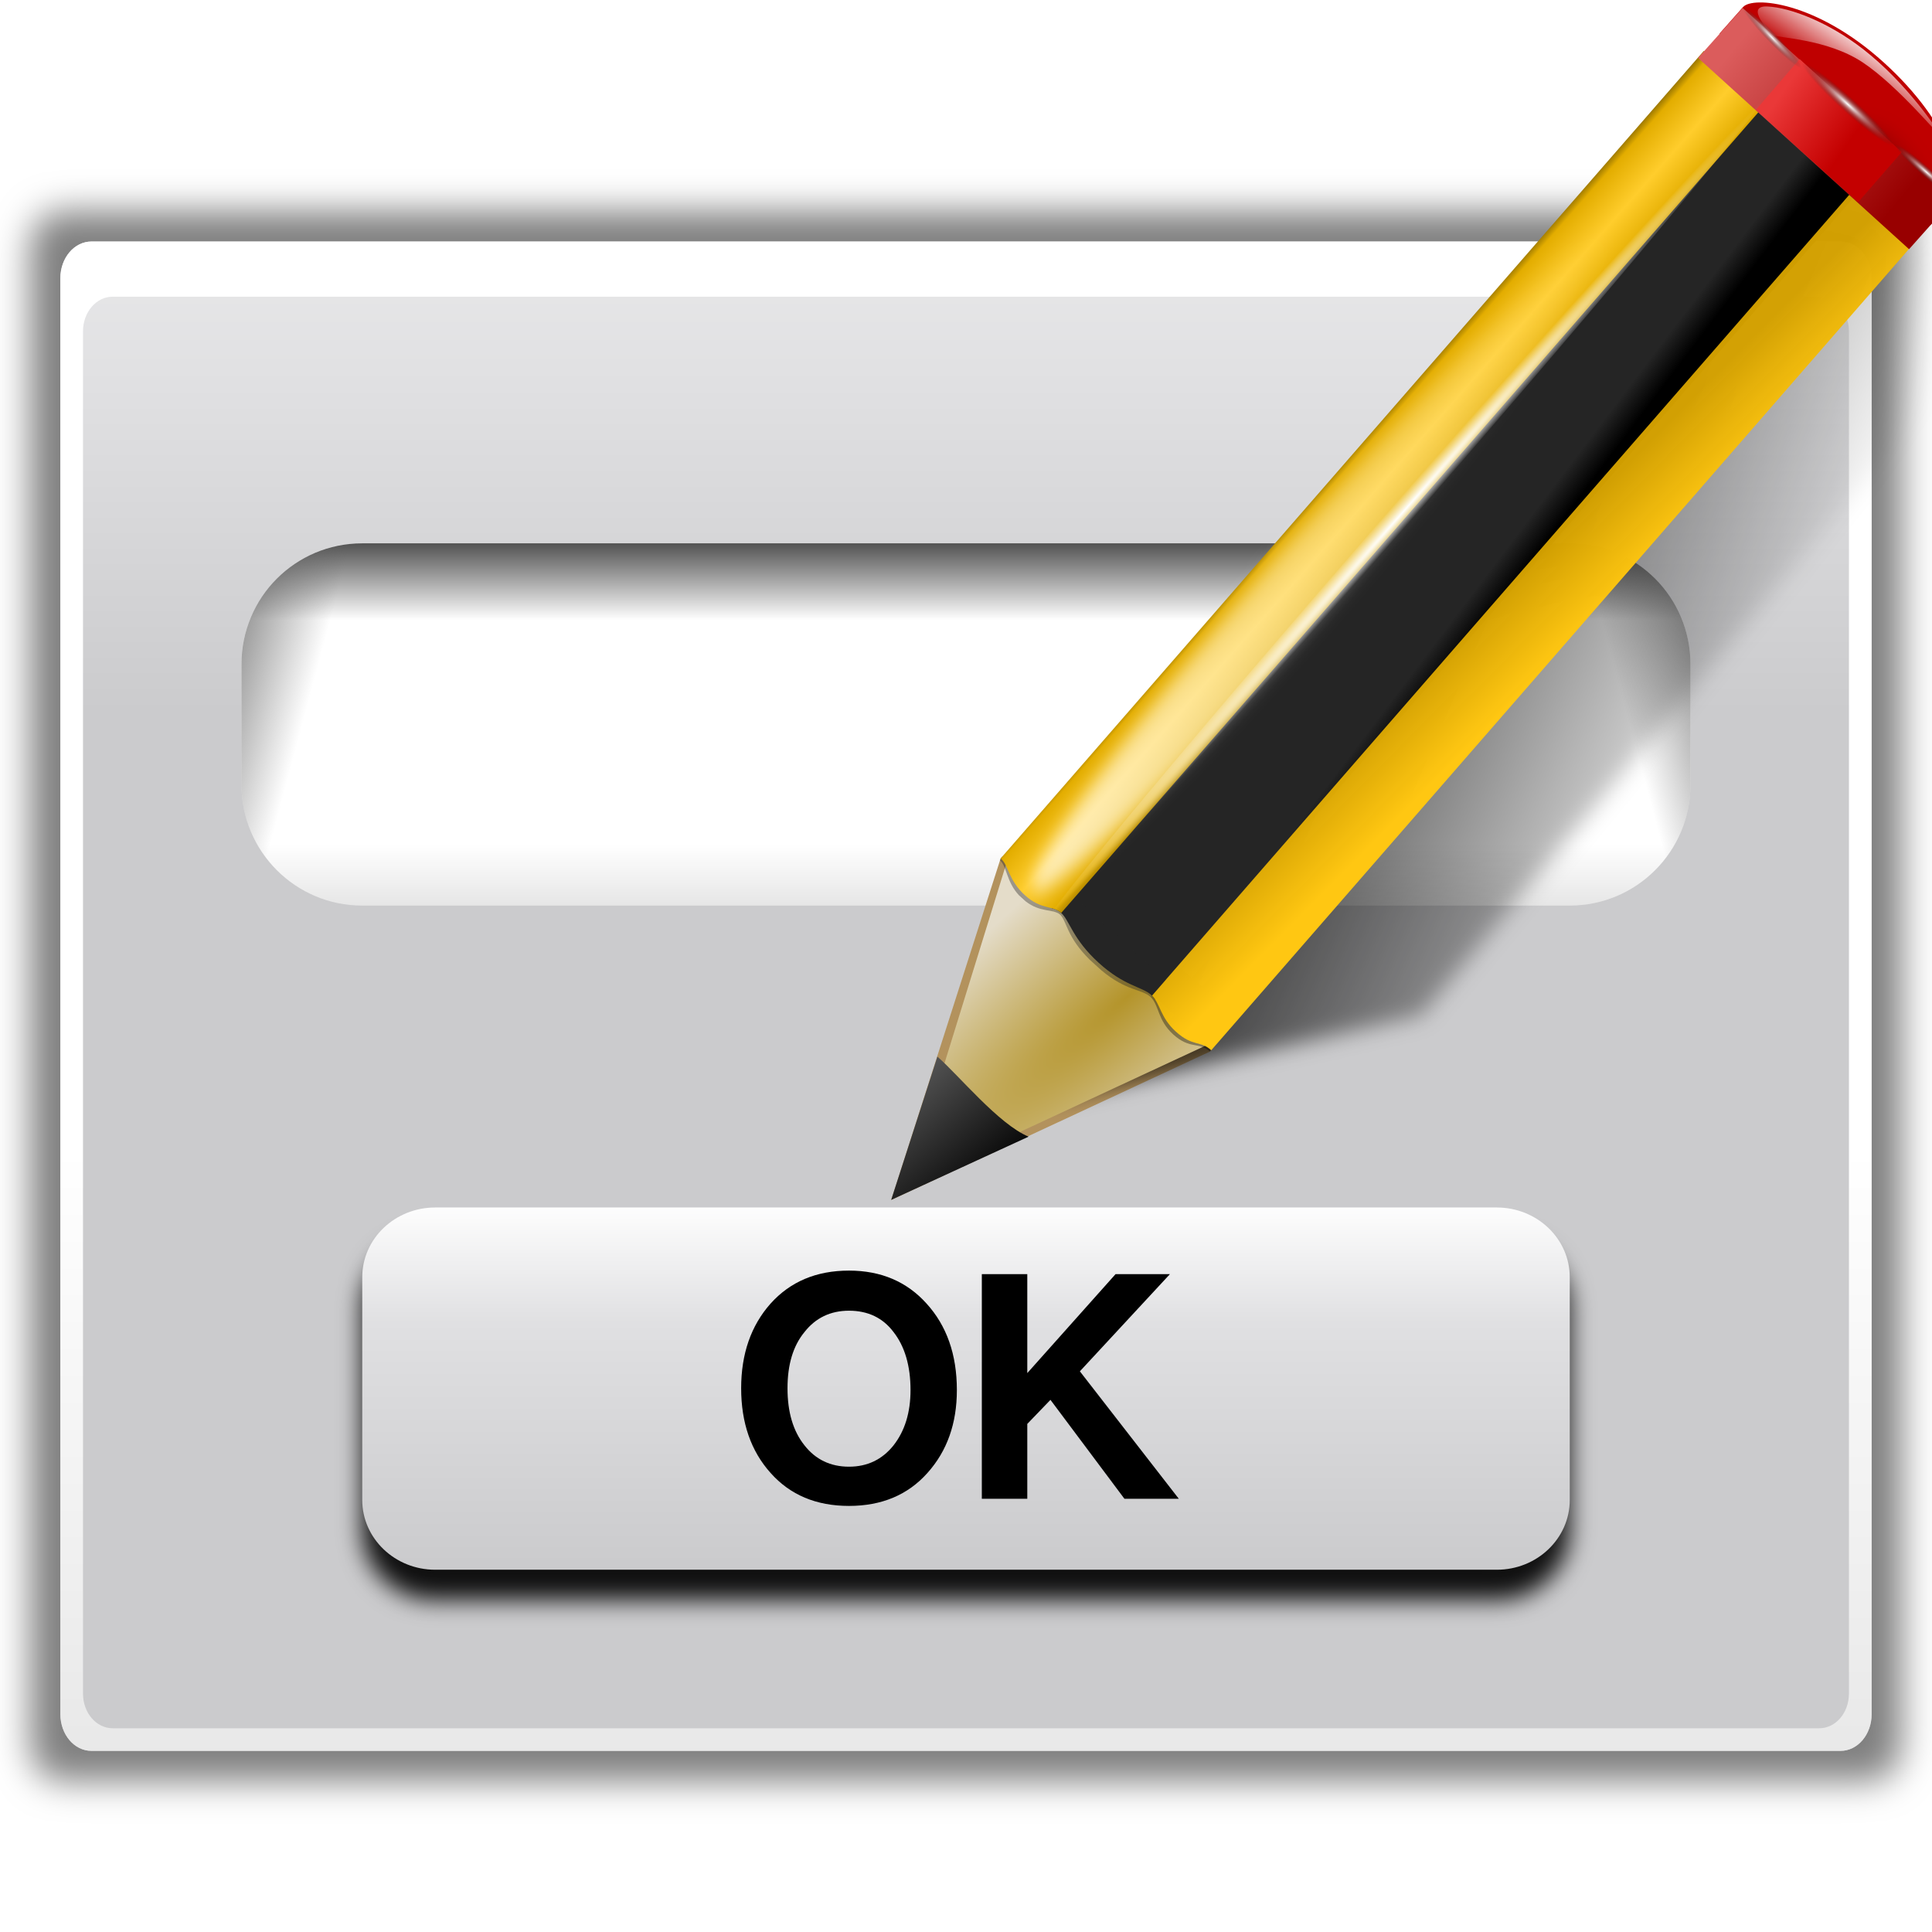
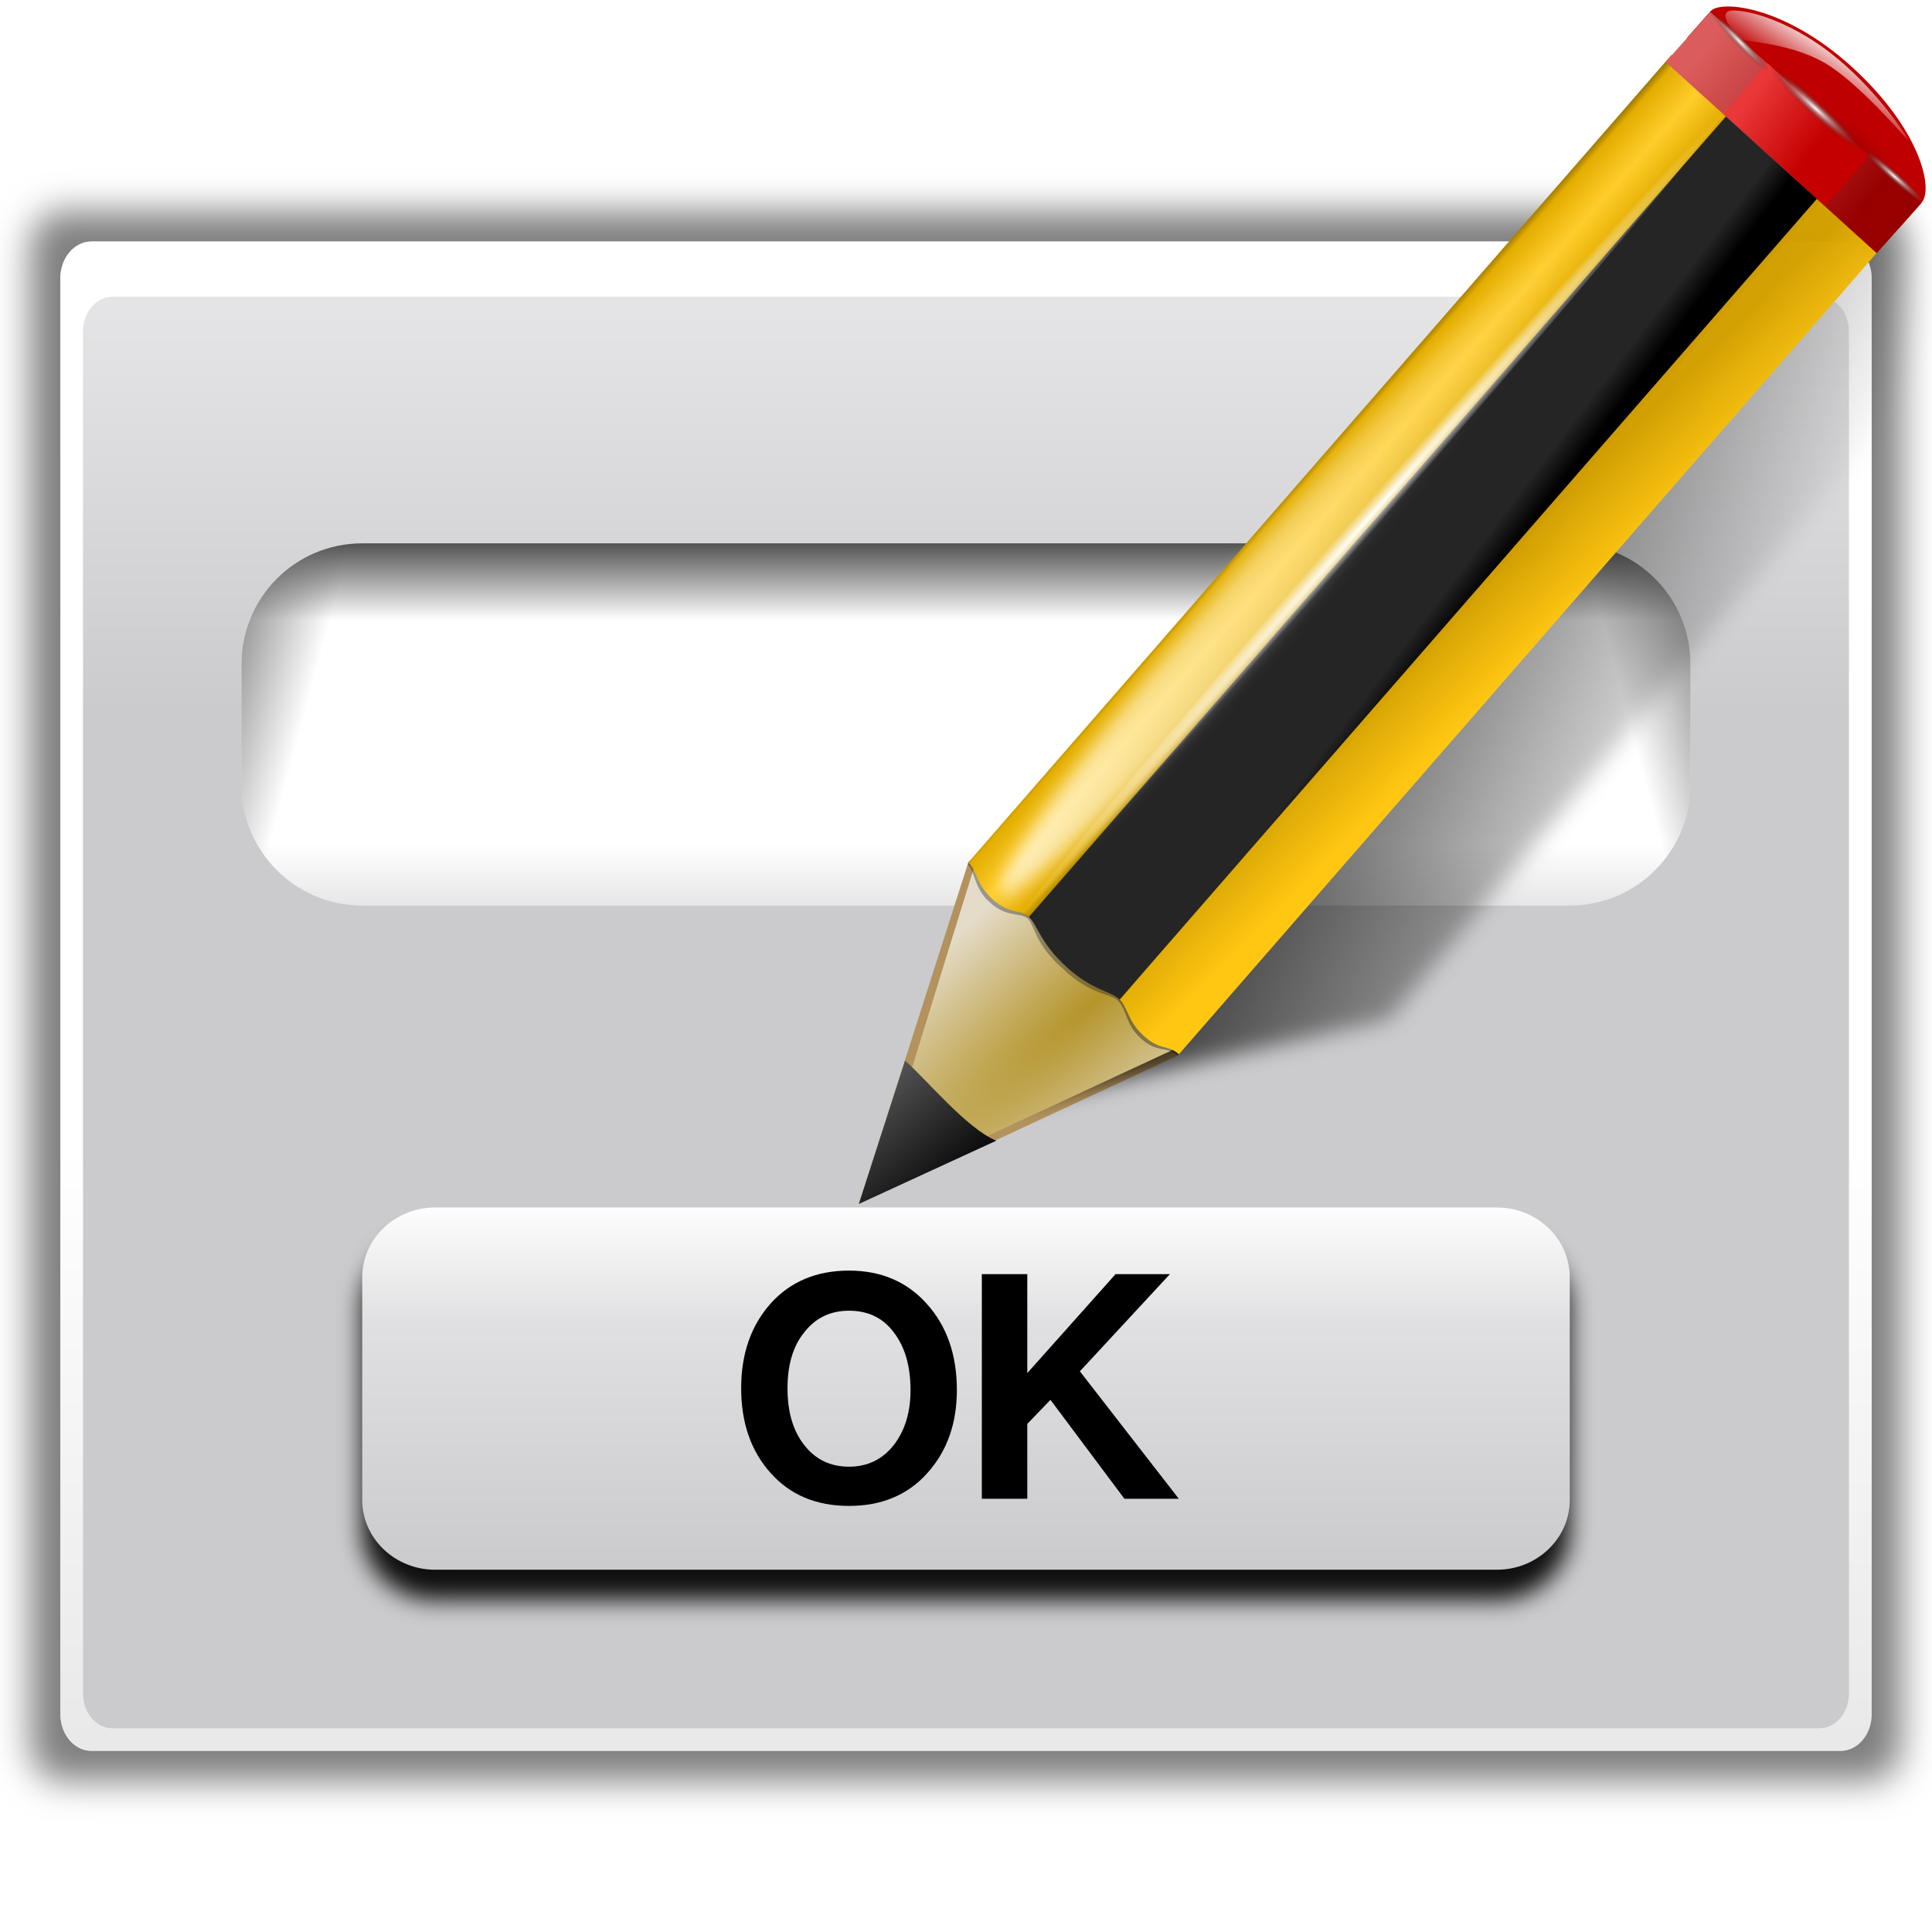
<svg xmlns="http://www.w3.org/2000/svg" xmlns:xlink="http://www.w3.org/1999/xlink" width="128" height="128" viewBox="0 0 33.867 33.867" version="1.1" id="svg8">
  <defs id="defs2">
    <linearGradient xlink:href="#linearGradient4465" id="linearGradient4511" gradientUnits="userSpaceOnUse" gradientTransform="matrix(0.2645833,0,0,0.2645833,-42.33334,259.9583)" x1="43.737" y1="56.858" x2="52.276" y2="59.146" />
    <linearGradient id="linearGradient4465">
      <stop style="stop-color:#5e5e5e;stop-opacity:1;" offset="0" id="stop4467" />
      <stop style="stop-color:#5e5e5e;stop-opacity:0;" offset="1" id="stop4469" />
    </linearGradient>
    <linearGradient xlink:href="#linearGradient4465" id="linearGradient4509" gradientUnits="userSpaceOnUse" gradientTransform="matrix(0.2645833,0,0,0.2645833,-8.466665,259.9583)" x1="43.737" y1="56.858" x2="52.276" y2="59.146" />
    <linearGradient xlink:href="#linearGradient4489" id="linearGradient4507" gradientUnits="userSpaceOnUse" gradientTransform="matrix(0.2645833,0,0,0.2645833,-7.408332,259.9583)" x1="92" y1="48" x2="92" y2="72" />
    <linearGradient id="linearGradient4489">
      <stop id="stop4491" offset="0" style="stop-color:#535353;stop-opacity:1;" />
      <stop style="stop-color:#a9a9a9;stop-opacity:1;" offset="0.106" id="stop4493" />
      <stop style="stop-color:#ffffff;stop-opacity:1" offset="0.212" id="stop4495" />
      <stop id="stop4497" offset="0.831" style="stop-color:#ffffff;stop-opacity:1" />
      <stop id="stop4499" offset="1" style="stop-color:#e6e6e6;stop-opacity:1" />
    </linearGradient>
    <linearGradient xlink:href="#linearGradient4711" id="linearGradient5286" gradientUnits="userSpaceOnUse" gradientTransform="matrix(0.0321355,0,0,0.04647684,30.57532,335.8367)" x1="-333.029" y1="-1473.65" x2="-333.029" y2="-776.614" />
    <linearGradient id="linearGradient4711">
      <stop style="stop-color:#ffffff;stop-opacity:1;" offset="0" id="stop4713" />
      <stop id="stop4715" offset="0.491" style="stop-color:#ffffff;stop-opacity:1;" />
      <stop style="stop-color:#dcdcdc;stop-opacity:1;" offset="1" id="stop4717" />
    </linearGradient>
    <linearGradient xlink:href="#linearGradient7422" id="linearGradient5334" gradientUnits="userSpaceOnUse" gradientTransform="matrix(0.0321355,0,0,0.04647684,-1.027302,241.8265)" x1="399.775" y1="727.079" x2="399.775" y2="480.602" />
    <linearGradient id="linearGradient7422">
      <stop id="stop7424" offset="0" style="stop-color:#cbcbcd;stop-opacity:1;" />
      <stop style="stop-color:#e0e0e2;stop-opacity:1;" offset="0.5" id="stop7426" />
      <stop id="stop7428" offset="1" style="stop-color:#f2f2f2;stop-opacity:1;" />
    </linearGradient>
    <filter id="filter4400">
      <feGaussianBlur stdDeviation="1.178" id="feGaussianBlur4402" />
    </filter>
    <linearGradient xlink:href="#linearGradient4782" id="linearGradient4780" gradientUnits="userSpaceOnUse" gradientTransform="matrix(0.4415122,0,0,0.4156808,-24.17246,-311.8924)" x1="101.331" y1="51.342" x2="101.331" y2="66.668" />
    <linearGradient id="linearGradient4782">
      <stop id="stop4784" offset="0" style="stop-color:#cbcbcd;stop-opacity:1;" />
      <stop style="stop-color:#e0e0e2;stop-opacity:1;" offset="0.665" id="stop4786" />
      <stop id="stop4788" offset="1" style="stop-color:#ffffff;stop-opacity:1;" />
    </linearGradient>
    <filter style="color-interpolation-filters:sRGB" id="filter1634" x="-0.023" width="1.047" y="-0.078" height="1.156">
      <feGaussianBlur stdDeviation="0.206" id="feGaussianBlur1636" />
    </filter>
    <linearGradient xlink:href="#linearGradient5516" id="linearGradient6780" gradientUnits="userSpaceOnUse" gradientTransform="matrix(1.375524,0,0,1.857064,-22.5482,-92.56298)" x1="63.911" y1="79.999" x2="87.757" y2="93.999" />
    <linearGradient id="linearGradient5516">
      <stop style="stop-color:#000000;stop-opacity:1;" offset="0" id="stop5518" />
      <stop style="stop-color:#000000;stop-opacity:0;" offset="1" id="stop5520" />
    </linearGradient>
    <filter id="filter3825">
      <feGaussianBlur id="feGaussianBlur3827" stdDeviation="0.672" />
    </filter>
    <radialGradient xlink:href="#linearGradient2257" id="radialGradient6782" gradientUnits="userSpaceOnUse" gradientTransform="matrix(1.909059,1.839212,-8.622252,7.576647,1009.852,-881.3614)" cx="42.618" cy="120.642" fx="42.618" fy="120.642" r="3.407" />
    <linearGradient id="linearGradient2257">
      <stop style="stop-color:#b4942a;stop-opacity:1;" offset="0" id="stop2259" />
      <stop style="stop-color:#e4dcc9;stop-opacity:1" offset="1" id="stop2261" />
    </linearGradient>
    <linearGradient xlink:href="#linearGradient2598" id="linearGradient6784" gradientUnits="userSpaceOnUse" gradientTransform="matrix(0.9986497,0,0,0.9998891,0.1404398,0.00532324)" x1="75.848" y1="72.804" x2="81.453" y2="77.047" />
    <linearGradient id="linearGradient2598">
      <stop style="stop-color:#252525;stop-opacity:1;" offset="0" id="stop2600" />
      <stop id="stop2606" offset="0.5" style="stop-color:#252525;stop-opacity:1;" />
      <stop style="stop-color:#252525;stop-opacity:1;" offset="0.75" id="stop2608" />
      <stop style="stop-color:#000000;stop-opacity:1;" offset="1" id="stop2602" />
    </linearGradient>
    <linearGradient xlink:href="#linearGradient7364" id="linearGradient6786" gradientUnits="userSpaceOnUse" gradientTransform="matrix(0.9986497,0,0,0.9998891,0.1404398,0.00532324)" x1="76.709" y1="83.326" x2="80.58" y2="87.155" />
    <linearGradient id="linearGradient7364">
      <stop style="stop-color:#d4a100;stop-opacity:0.976;" offset="0" id="stop7366" />
      <stop style="stop-color:#ffc712;stop-opacity:1;" offset="1" id="stop7368" />
    </linearGradient>
    <linearGradient xlink:href="#linearGradient3058" id="linearGradient6788" gradientUnits="userSpaceOnUse" gradientTransform="matrix(1.287599,1.173741,-0.5465891,0.6213041,81.68646,27.89447)" x1="11.326" y1="57.384" x2="14.494" y2="57.384" />
    <linearGradient id="linearGradient3058">
      <stop id="stop3060" offset="0" style="stop-color:#9a7600;stop-opacity:1;" />
      <stop style="stop-color:#e3ad00;stop-opacity:1;" offset="0.093" id="stop3066" />
      <stop id="stop3070" offset="0.504" style="stop-color:#ffcd2c;stop-opacity:1;" />
      <stop id="stop3068" offset="0.916" style="stop-color:#e3ad00;stop-opacity:1;" />
      <stop id="stop3062" offset="1" style="stop-color:#b98d00;stop-opacity:1;" />
    </linearGradient>
    <linearGradient xlink:href="#linearGradient5826-9" id="linearGradient6790" gradientUnits="userSpaceOnUse" gradientTransform="matrix(0.9992082,0,0,0.9993395,0.1083622,-0.09037494)" x1="114.928" y1="-22.56" x2="100.656" y2="-22.053" />
    <linearGradient id="linearGradient5826-9">
      <stop id="stop5828-1" offset="0" style="stop-color:#980000;stop-opacity:1;" />
      <stop id="stop5830-2" offset="1" style="stop-color:#db5c5c;stop-opacity:1;" />
    </linearGradient>
    <linearGradient xlink:href="#linearGradient3303" id="linearGradient6792" gradientUnits="userSpaceOnUse" x1="-12.818" y1="7.462" x2="82.173" y2="7.462" />
    <linearGradient id="linearGradient3303">
      <stop style="stop-color:#ffffff;stop-opacity:0.683;" offset="0" id="stop3305" />
      <stop style="stop-color:#ffffff;stop-opacity:0;" offset="1" id="stop3307" />
    </linearGradient>
    <filter id="filter3849">
      <feGaussianBlur id="feGaussianBlur3851" stdDeviation="0.315" />
    </filter>
    <radialGradient xlink:href="#linearGradient3499" id="radialGradient6794" gradientUnits="userSpaceOnUse" gradientTransform="matrix(-1.5103,0.00264127,-1.167078e-4,-0.00911022,87.0522,7.438666)" cx="34.678" cy="7.462" fx="34.678" fy="7.462" r="47.595" />
    <linearGradient id="linearGradient3499">
      <stop style="stop-color:#ffffff;stop-opacity:1" offset="0" id="stop3501" />
      <stop style="stop-color:#ffffff;stop-opacity:0" offset="1" id="stop3503" />
    </linearGradient>
    <linearGradient xlink:href="#linearGradient2922" id="linearGradient6796" gradientUnits="userSpaceOnUse" gradientTransform="matrix(0.6182226,0,0,0.6232687,24.10803,47.99384)" x1="33.342" y1="117.839" x2="24.451" y2="107.355" />
    <linearGradient id="linearGradient2922">
      <stop style="stop-color:#000000;stop-opacity:1;" offset="0" id="stop2924" />
      <stop style="stop-color:#515151;stop-opacity:1;" offset="1" id="stop2926" />
    </linearGradient>
    <linearGradient xlink:href="#linearGradient3499" id="linearGradient6798" gradientUnits="userSpaceOnUse" gradientTransform="matrix(1.673211,1.518939,-1.500952,1.692849,18.67568,-24.46557)" x1="48.499" y1="0.812" x2="48.733" y2="2.366" />
    <linearGradient xlink:href="#linearGradient5433-6" id="linearGradient6800" gradientUnits="userSpaceOnUse" gradientTransform="matrix(0.9973012,0,0,0.9997782,0.28069,0.0106459)" x1="92.226" y1="54.119" x2="96.58" y2="57.151" />
    <linearGradient id="linearGradient5433-6">
      <stop style="stop-color:#ea3838;stop-opacity:1;" offset="0" id="stop5435-2" />
      <stop style="stop-color:#c40000;stop-opacity:1;" offset="1" id="stop5437-6" />
    </linearGradient>
    <radialGradient xlink:href="#linearGradient3207-3" id="radialGradient6802" gradientUnits="userSpaceOnUse" gradientTransform="matrix(2.260018,0,0,0.2752449,-2.259041,-25.41538)" cx="49.012" cy="2.674" fx="49.012" fy="2.674" r="1.725" />
    <linearGradient id="linearGradient3207-3">
      <stop style="stop-color:#ffffff;stop-opacity:1;" offset="0" id="stop3209-2" />
      <stop style="stop-color:#252525;stop-opacity:0;" offset="1" id="stop3211-0" />
    </linearGradient>
    <radialGradient xlink:href="#linearGradient3207-3" id="radialGradient6804" gradientUnits="userSpaceOnUse" gradientTransform="matrix(1.550633,0,0,0.1873121,21.62194,-31.86429)" cx="49.012" cy="2.674" fx="49.012" fy="2.674" r="1.725" />
    <radialGradient xlink:href="#linearGradient3207-3" id="radialGradient6806" gradientUnits="userSpaceOnUse" gradientTransform="matrix(1.549591,0,0,0.1876849,-193.2404,-23.53587)" cx="49.012" cy="2.674" fx="49.012" fy="2.674" r="1.725" />
  </defs>
  <g id="layer1" transform="translate(0,-263.1333)">
    <path transform="matrix(0.2645833,0,0,0.2605216,-21.06841,204.5009)" style="opacity:0.5;fill:#000000;fill-opacity:1;fill-rule:nonzero;stroke:none;filter:url(#filter4400)" d="m 83.772,239.276 h 119.713 c 1.187,0 2.143,1.128 2.143,2.53 v 100.561 c 0,1.402 -0.956,2.53 -2.143,2.53 H 83.772 c -1.187,0 -2.143,-1.129 -2.143,-2.53 V 241.806 c 0,-1.402 0.956,-2.53 2.143,-2.53 z" id="rect2448" />
    <path style="fill:url(#linearGradient5334);fill-opacity:1;fill-rule:nonzero;stroke:none;stroke-width:0.265" d="M 1.607,267.367 H 32.26 c 0.304,0 0.549,0.289 0.549,0.648 v 25.163 c 0,0.359 -0.245,0.648 -0.549,0.648 H 1.607 c -0.304,0 -0.549,-0.289 -0.549,-0.648 v -25.163 c 0,-0.359 0.245,-0.648 0.549,-0.648 z" id="rect2894" />
    <path style="fill:url(#linearGradient5286);fill-opacity:1;fill-rule:nonzero;stroke:none;stroke-width:0.265" d="m 1.604,267.367 c -0.304,0 -0.546,0.286 -0.546,0.645 v 25.168 c 0,0.359 0.242,0.645 0.546,0.645 H 32.263 c 0.304,0 0.546,-0.286 0.546,-0.645 v -25.168 c 0,-0.359 -0.242,-0.645 -0.546,-0.645 z m 0.372,0.967 h 29.914 c 0.289,0 0.521,0.271 0.521,0.608 v 23.879 c 0,0.337 -0.232,0.608 -0.521,0.608 H 1.976 c -0.289,0 -0.521,-0.271 -0.521,-0.608 v -23.879 c 0,-0.337 0.232,-0.608 0.521,-0.608 z" id="rect3821" />
    <rect style="fill:url(#linearGradient4507);fill-opacity:1;stroke:none;stroke-width:0.265" id="rect4501" width="25.4" height="6.35" x="4.233" y="272.658" rx="2.117" ry="2.117" />
    <rect ry="2.117" rx="2.117" y="272.658" x="4.233" height="6.35" width="4.233" id="rect4503" style="fill:url(#linearGradient4509);fill-opacity:1;stroke:none;stroke-width:0.265" />
    <rect style="fill:url(#linearGradient4511);fill-opacity:1;stroke:none;stroke-width:0.265" id="rect4505" width="4.233" height="6.35" x="-29.633" y="272.658" transform="scale(-1,1)" rx="2.117" ry="2.117" />
    <rect transform="matrix(1,0,0,-1,0,0.5291666)" rx="1.279" ry="1.223" y="-290.65" x="6.35" height="6.35" width="21.167" id="rect1620" style="fill:#000000;fill-opacity:0.925;stroke:none;stroke-width:0.434;filter:url(#filter1634)" />
    <rect style="fill:url(#linearGradient4780);fill-opacity:1;stroke:none;stroke-width:0.434" id="rect4778" width="21.167" height="6.35" x="6.35" y="-290.65" ry="1.223" rx="1.279" transform="scale(1,-1)" />
    <text xml:space="preserve" style="font-style:normal;font-weight:normal;font-size:5.389px;line-height:125%;font-family:sans-serif;letter-spacing:0px;word-spacing:0px;fill:#000000;fill-opacity:1;stroke:none;stroke-width:0.135px;stroke-linecap:butt;stroke-linejoin:miter;stroke-opacity:1" x="12.773" y="289.41" id="text1640">
      <tspan id="tspan1638" x="12.773" y="289.41" style="font-style:normal;font-variant:normal;font-weight:600;font-stretch:normal;font-family:FreeSans;-inkscape-font-specification:'FreeSans Semi-Bold';stroke-width:0.135px">OK</tspan>
    </text>
-     <g id="g4356" transform="matrix(0.2762058,0,0,0.2762058,5.678792,249.9183)">
+     <g id="g4356" transform="matrix(0.2762058,0,0,0.2762058,5.111827,249.9891)">
      <path id="path3180" d="m 90.068,48.288 c 0.614,-0.692 4.649,-0.363 8.944,3.536 4.338,3.938 5.21,7.748 4.441,8.615 -0.5,0.564 -1.001,1.129 -1.501,1.693 -4.462,-4.051 -8.924,-8.101 -13.386,-12.152 0.5,-0.564 1.001,-1.129 1.501,-1.693 0,0 0,0 0,0" style="fill:#bf0000;fill-opacity:1;fill-rule:evenodd;stroke:none;stroke-width:1px;stroke-linecap:butt;stroke-linejoin:miter;stroke-opacity:1" />
      <path style="fill:#b3925d;fill-opacity:1;fill-rule:evenodd;stroke:#000000;stroke-width:0;stroke-linecap:butt;stroke-linejoin:miter;stroke-miterlimit:4;stroke-dasharray:none;stroke-opacity:1" d="m 36.001,124 20.247,-9.427 0.094,-0.108 -13.269,-12.284 -0.128,0.146 z" id="path3299" />
      <path id="path7753" d="m 97.75,56.002 c -1.026,-0.045 -1.882,0.615 -2.666,0.987 -4.175,3.699 -21.569,21.653 -22,22.169 l -17.273,20.66 -0.107,0.116 -9.682,17.633 23.599,-5.262 29.942,-36.049 3.59,-4.294 c 0.647,-1.2 1.239,-7.813 -1.742,-12.767 -1.453,-2.415 -2.635,-3.147 -3.661,-3.192 z m 5.402,15.959 c -0.027,0.049 -0.045,0.144 -0.071,0.174 -0.013,0.015 1.492,-1.049 0.675,-0.87 l -0.604,0.696 z" style="fill:url(#linearGradient6780);fill-opacity:1;fill-rule:evenodd;stroke:none;stroke-width:1px;stroke-linecap:butt;stroke-linejoin:miter;stroke-opacity:1;filter:url(#filter3825)" />
      <path id="path2247" d="m 37.004,123.016 18.885,-8.78 0.094,-0.108 -12.552,-11.609 -0.128,0.146 -6.3,20.351 z" style="fill:url(#radialGradient6782);fill-opacity:1;fill-rule:evenodd;stroke:#000000;stroke-width:0;stroke-linecap:butt;stroke-linejoin:miter;stroke-miterlimit:4;stroke-dasharray:none;stroke-opacity:1" />
      <path id="rect2192" d="m 49.164,108.945 c 1.649,1.501 2.755,1.511 3.345,2.047 0.095,0.087 0.175,0.189 0.244,0.292 L 97.393,60.017 90.912,54.118 46.188,105.481 c 0.215,0.056 0.416,0.135 0.602,0.304 0.539,0.49 0.718,1.651 2.374,3.159 z" style="fill:url(#linearGradient6784);fill-opacity:1;fill-rule:nonzero;stroke:none;stroke-width:0.5;stroke-linecap:round;stroke-linejoin:round;stroke-miterlimit:4;stroke-dasharray:none;stroke-dashoffset:4;stroke-opacity:1" />
      <path style="opacity:0.353;fill:#000000;fill-opacity:1;fill-rule:nonzero;stroke:none;stroke-width:0.5;stroke-linecap:round;stroke-linejoin:round;stroke-miterlimit:4;stroke-dasharray:none;stroke-dashoffset:4;stroke-opacity:1" d="m 54.22,109.12 -1.75,2.002 c 0.539,0.531 0.432,1.466 1.422,2.367 1.067,0.972 1.63,0.458 2.322,1.084 l 1.771,-2.026 z" id="path2233" />
      <path id="rect2190" d="M 97.156,59.802 52.55,111.03 c 0.542,0.534 0.517,1.377 1.513,2.284 1.073,0.977 1.555,0.556 2.25,1.185 L 100.94,63.247 Z" style="fill:url(#linearGradient6786);fill-opacity:1;fill-rule:nonzero;stroke:none;stroke-width:0.5;stroke-linecap:round;stroke-linejoin:round;stroke-miterlimit:4;stroke-dasharray:none;stroke-dashoffset:4;stroke-opacity:1" />
      <path style="opacity:0.386;fill:#252525;fill-opacity:1;fill-rule:nonzero;stroke:none;stroke-width:0.5;stroke-linecap:round;stroke-linejoin:round;stroke-miterlimit:4;stroke-dasharray:none;stroke-dashoffset:4;stroke-opacity:1" d="m 47.641,104.814 -0.898,1.027 -0.035,0.038 c 0.448,0.42 0.396,1.39 1.878,2.861 l 0.082,0.075 0.586,0.534 0.082,0.075 c 1.616,1.35 2.547,1.167 3.136,1.704 l 0.948,-1.096 -5.781,-5.217 z" id="path2231" />
      <path style="opacity:0.353;fill:#131313;fill-opacity:1;fill-rule:nonzero;stroke:none;stroke-width:0.5;stroke-linecap:round;stroke-linejoin:round;stroke-miterlimit:4;stroke-dasharray:none;stroke-dashoffset:4;stroke-opacity:1" d="m 43.885,101.375 -0.941,0.955 c 0.021,0.019 -0.053,0.105 -0.032,0.124 0.423,0.385 0.413,1.368 1.19,2.202 l 0.072,0.066 0.319,0.29 0.041,0.037 c 0.926,0.722 1.702,0.464 2.175,0.829 l 0.941,-1.076 -3.765,-3.427 z" id="path2229" />
      <path id="rect1315" d="m 44.502,104.675 c 1.032,0.929 1.738,0.611 2.288,1.111 L 91.396,54.558 87.571,51.077 42.944,102.329 c 0.021,0.019 0.042,0.038 0.063,0.057 0.43,0.391 0.455,1.353 1.495,2.289 z" style="fill:url(#linearGradient6788);fill-opacity:1;fill-rule:nonzero;stroke:none;stroke-width:0.5;stroke-linecap:round;stroke-linejoin:round;stroke-miterlimit:4;stroke-dasharray:none;stroke-dashoffset:4;stroke-opacity:1" />
      <rect transform="matrix(0.7409346,0.6715772,-0.6655662,0.7463388,0,0)" y="-24.645" x="99.381" height="4.252" width="18.073" id="rect2069" style="fill:url(#linearGradient6790);fill-opacity:1;stroke:none;stroke-width:1;stroke-linecap:round;stroke-linejoin:round;stroke-miterlimit:4;stroke-dasharray:none;stroke-dashoffset:4;stroke-opacity:1" />
      <ellipse transform="matrix(0.3854946,-0.4403693,-1.734516,-1.57649,62.87403,110.4641)" id="path5963" style="fill:url(#linearGradient6792);fill-opacity:1;fill-rule:nonzero;stroke:none;stroke-width:0.2;stroke-linecap:round;stroke-linejoin:round;stroke-miterlimit:4;stroke-dasharray:none;stroke-dashoffset:4;stroke-opacity:1;filter:url(#filter3849)" cx="34.678" cy="7.462" rx="47.495" ry="0.971" />
      <path style="fill:url(#radialGradient6794);fill-opacity:1;fill-rule:nonzero;stroke:none;stroke-width:0.2;stroke-linecap:round;stroke-linejoin:round;stroke-miterlimit:4;stroke-dasharray:none;stroke-dashoffset:4;stroke-opacity:1" id="path3321" d="M 106.561,7.462 A 71.883,0.423 0 0 1 35.242,7.885 71.883,0.423 0 0 1 -37.197,7.469 71.883,0.423 0 0 1 32.984,7.039 71.883,0.423 0 0 1 106.525,7.449" transform="matrix(0.3184879,-0.3665274,-1.257642,-1.145271,66.92576,101.479)" />
      <path id="path2265" d="m 44.721,119.983 c -1.895,-0.778 -4.469,-3.936 -5.788,-5.078 l -2.933,9.09 z" style="fill:url(#linearGradient6796);fill-opacity:1;fill-rule:evenodd;stroke:none;stroke-width:0;stroke-linecap:butt;stroke-linejoin:miter;stroke-miterlimit:4;stroke-dasharray:none;stroke-opacity:1" />
      <path id="path3233" d="m 97.676,50.958 c 2.773,2.158 4.755,5.137 4.864,5.423 0.109,0.286 -2.587,-3.046 -4.878,-4.572 -2.274,-1.514 -5.451,-1.552 -5.686,-1.737 -0.235,-0.184 -1.823,-1.877 -0.382,-1.815 1.507,0.065 3.94,1.036 6.082,2.701 z" style="fill:url(#linearGradient6798);fill-opacity:1;fill-rule:evenodd;stroke:none;stroke-width:1px;stroke-linecap:butt;stroke-linejoin:miter;stroke-opacity:1" />
      <path style="fill:url(#linearGradient6800);fill-opacity:1;fill-rule:nonzero;stroke:none;stroke-width:0.5;stroke-linecap:round;stroke-linejoin:round;stroke-miterlimit:4;stroke-dasharray:none;stroke-dashoffset:4;stroke-opacity:1" d="m 93.653,51.593 -2.774,3.218 6.482,5.874 2.774,-3.187 z" id="path5045" />
      <rect transform="matrix(0.7404161,0.6721488,-0.6634233,0.7482443,0,0)" y="-25.365" x="104.609" height="1.708" width="7.795" id="rect3205" style="fill:url(#radialGradient6802);fill-opacity:1;fill-rule:nonzero;stroke:none;stroke-width:0;stroke-linecap:round;stroke-linejoin:round;stroke-miterlimit:4;stroke-dasharray:none;stroke-dashoffset:4;stroke-opacity:1" />
      <rect style="fill:url(#radialGradient6804);fill-opacity:1;fill-rule:nonzero;stroke:none;stroke-width:0;stroke-linecap:round;stroke-linejoin:round;stroke-miterlimit:4;stroke-dasharray:none;stroke-dashoffset:4;stroke-opacity:1" id="rect2956" width="5.348" height="1.162" x="94.947" y="-31.83" transform="matrix(0.6942228,0.7197602,-0.7693435,0.6388354,0,0)" />
      <rect transform="matrix(-0.7514575,-0.6597815,-0.5893147,0.8079036,0,0)" y="-23.501" x="-119.967" height="1.165" width="5.345" id="rect2961" style="fill:url(#radialGradient6806);fill-opacity:1;fill-rule:nonzero;stroke:none;stroke-width:0;stroke-linecap:round;stroke-linejoin:round;stroke-miterlimit:4;stroke-dasharray:none;stroke-dashoffset:4;stroke-opacity:1" />
    </g>
  </g>
</svg>
